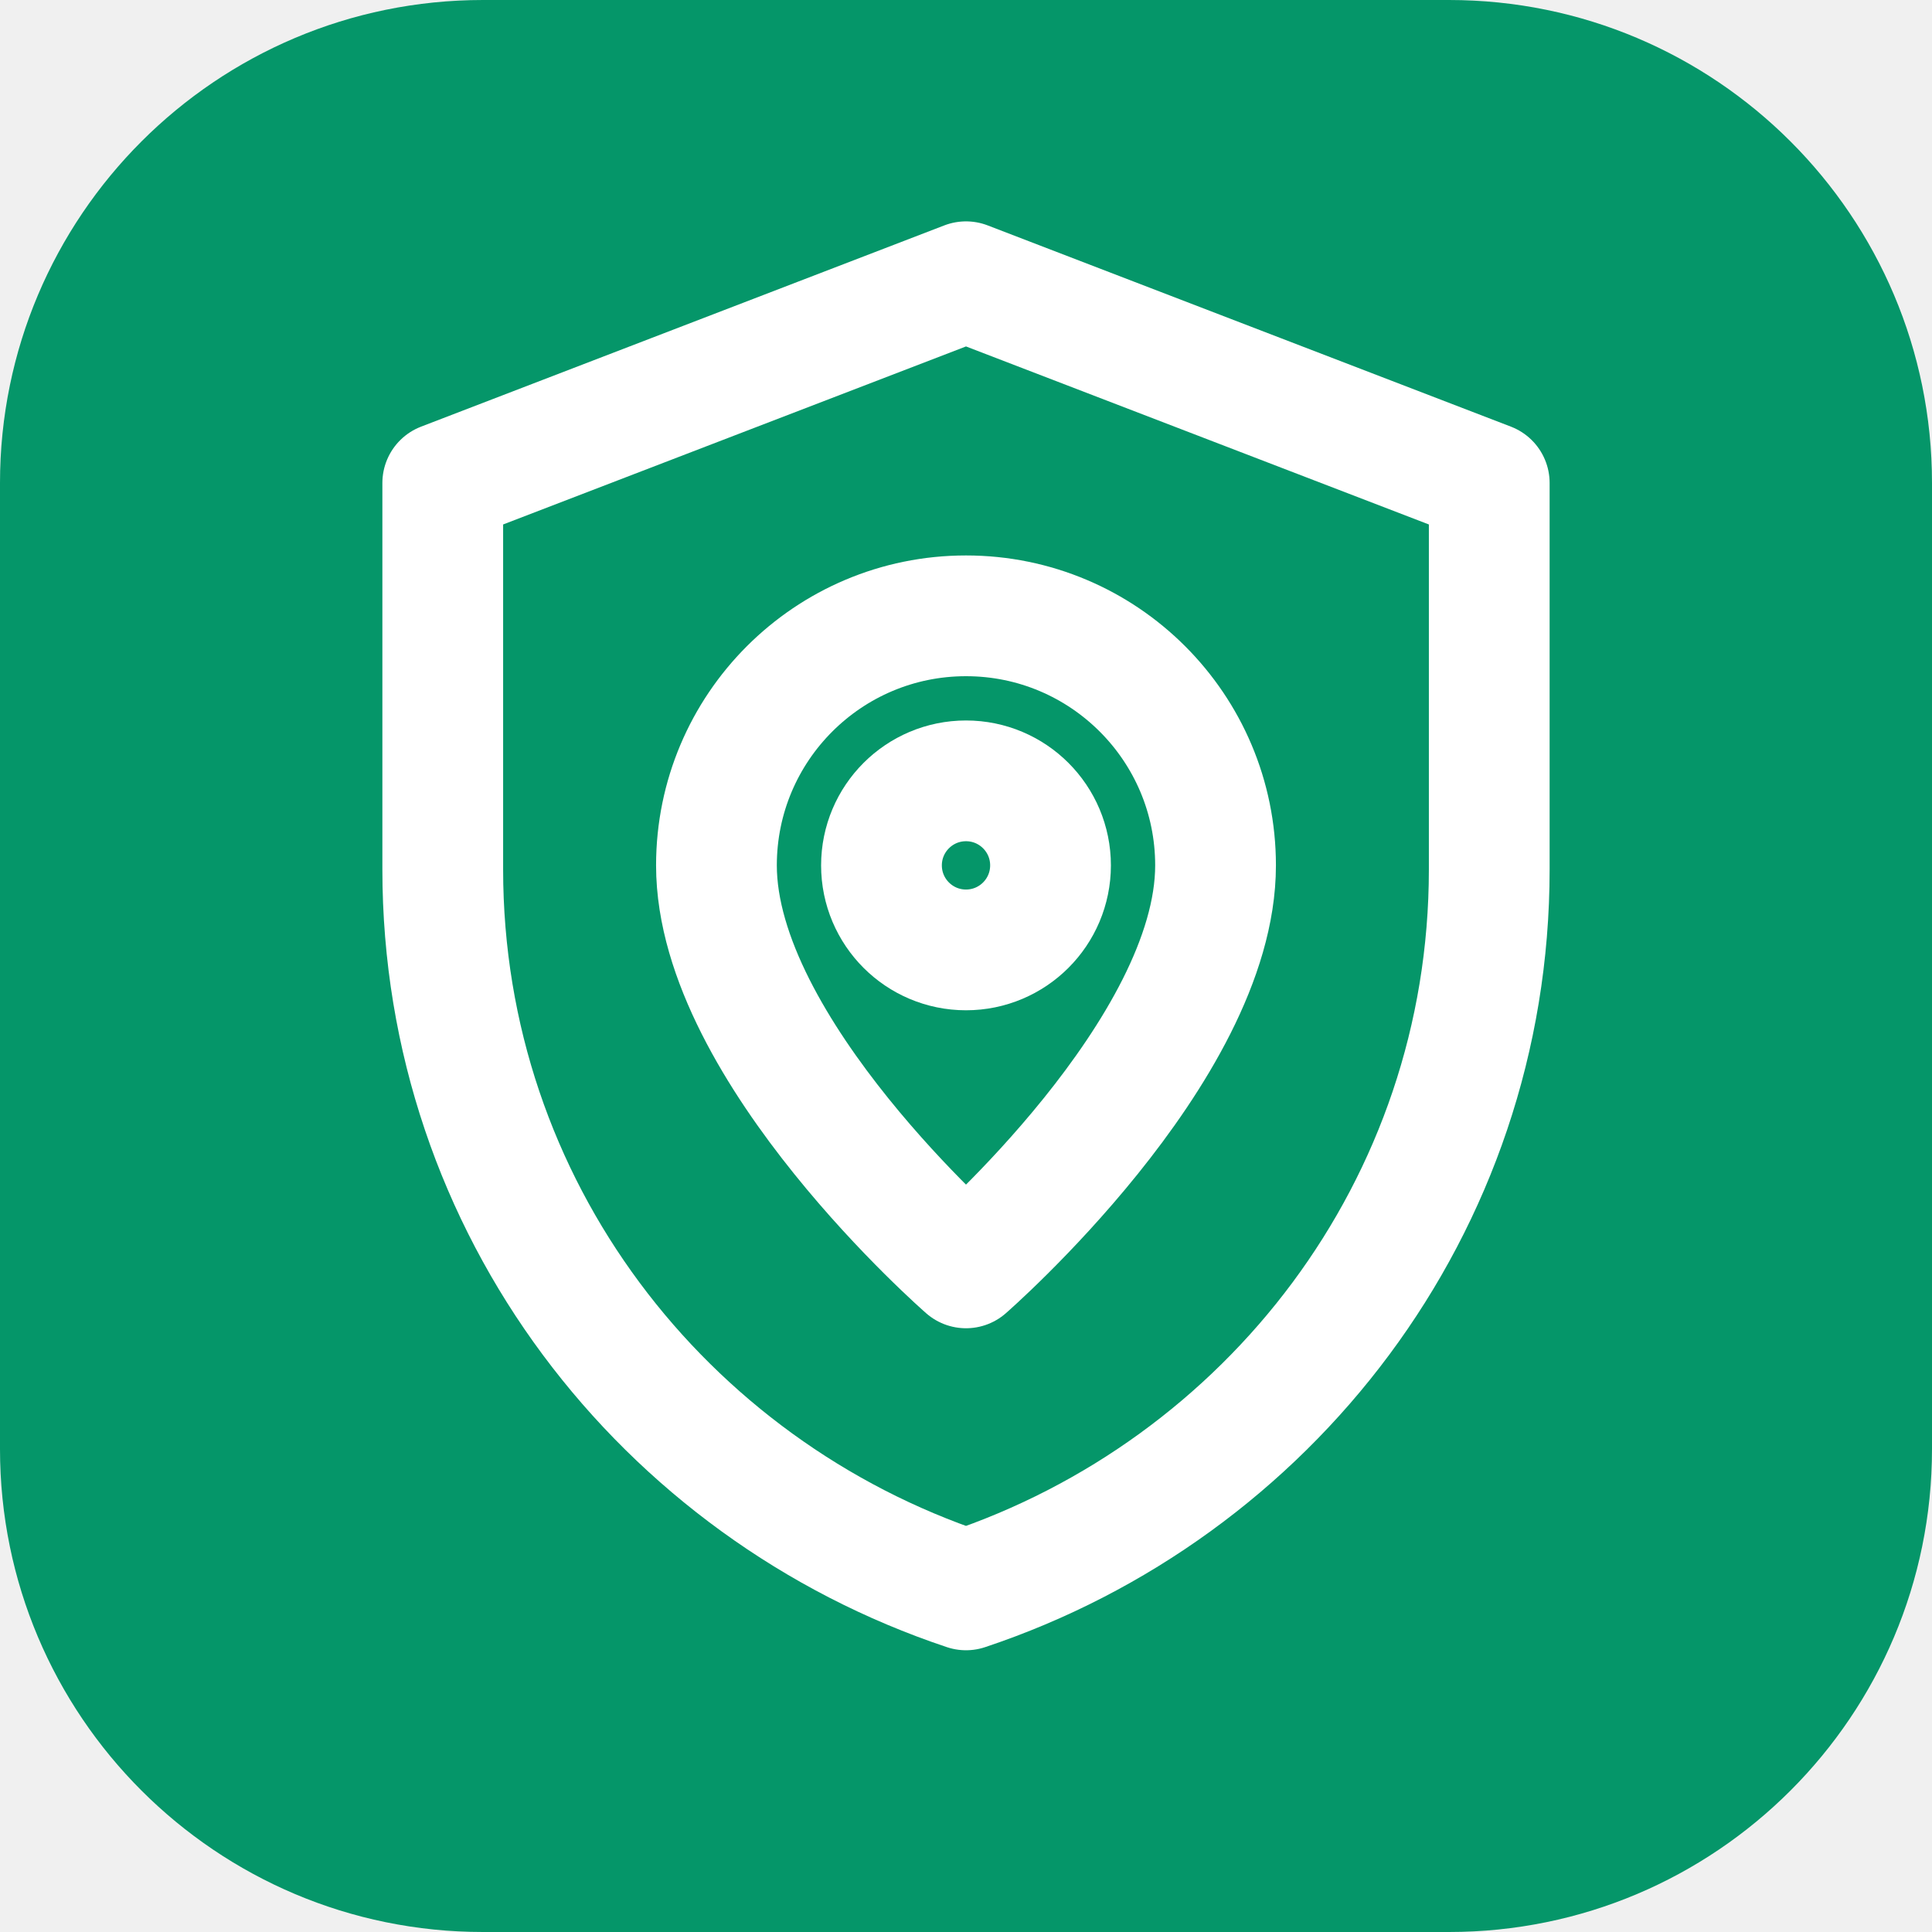
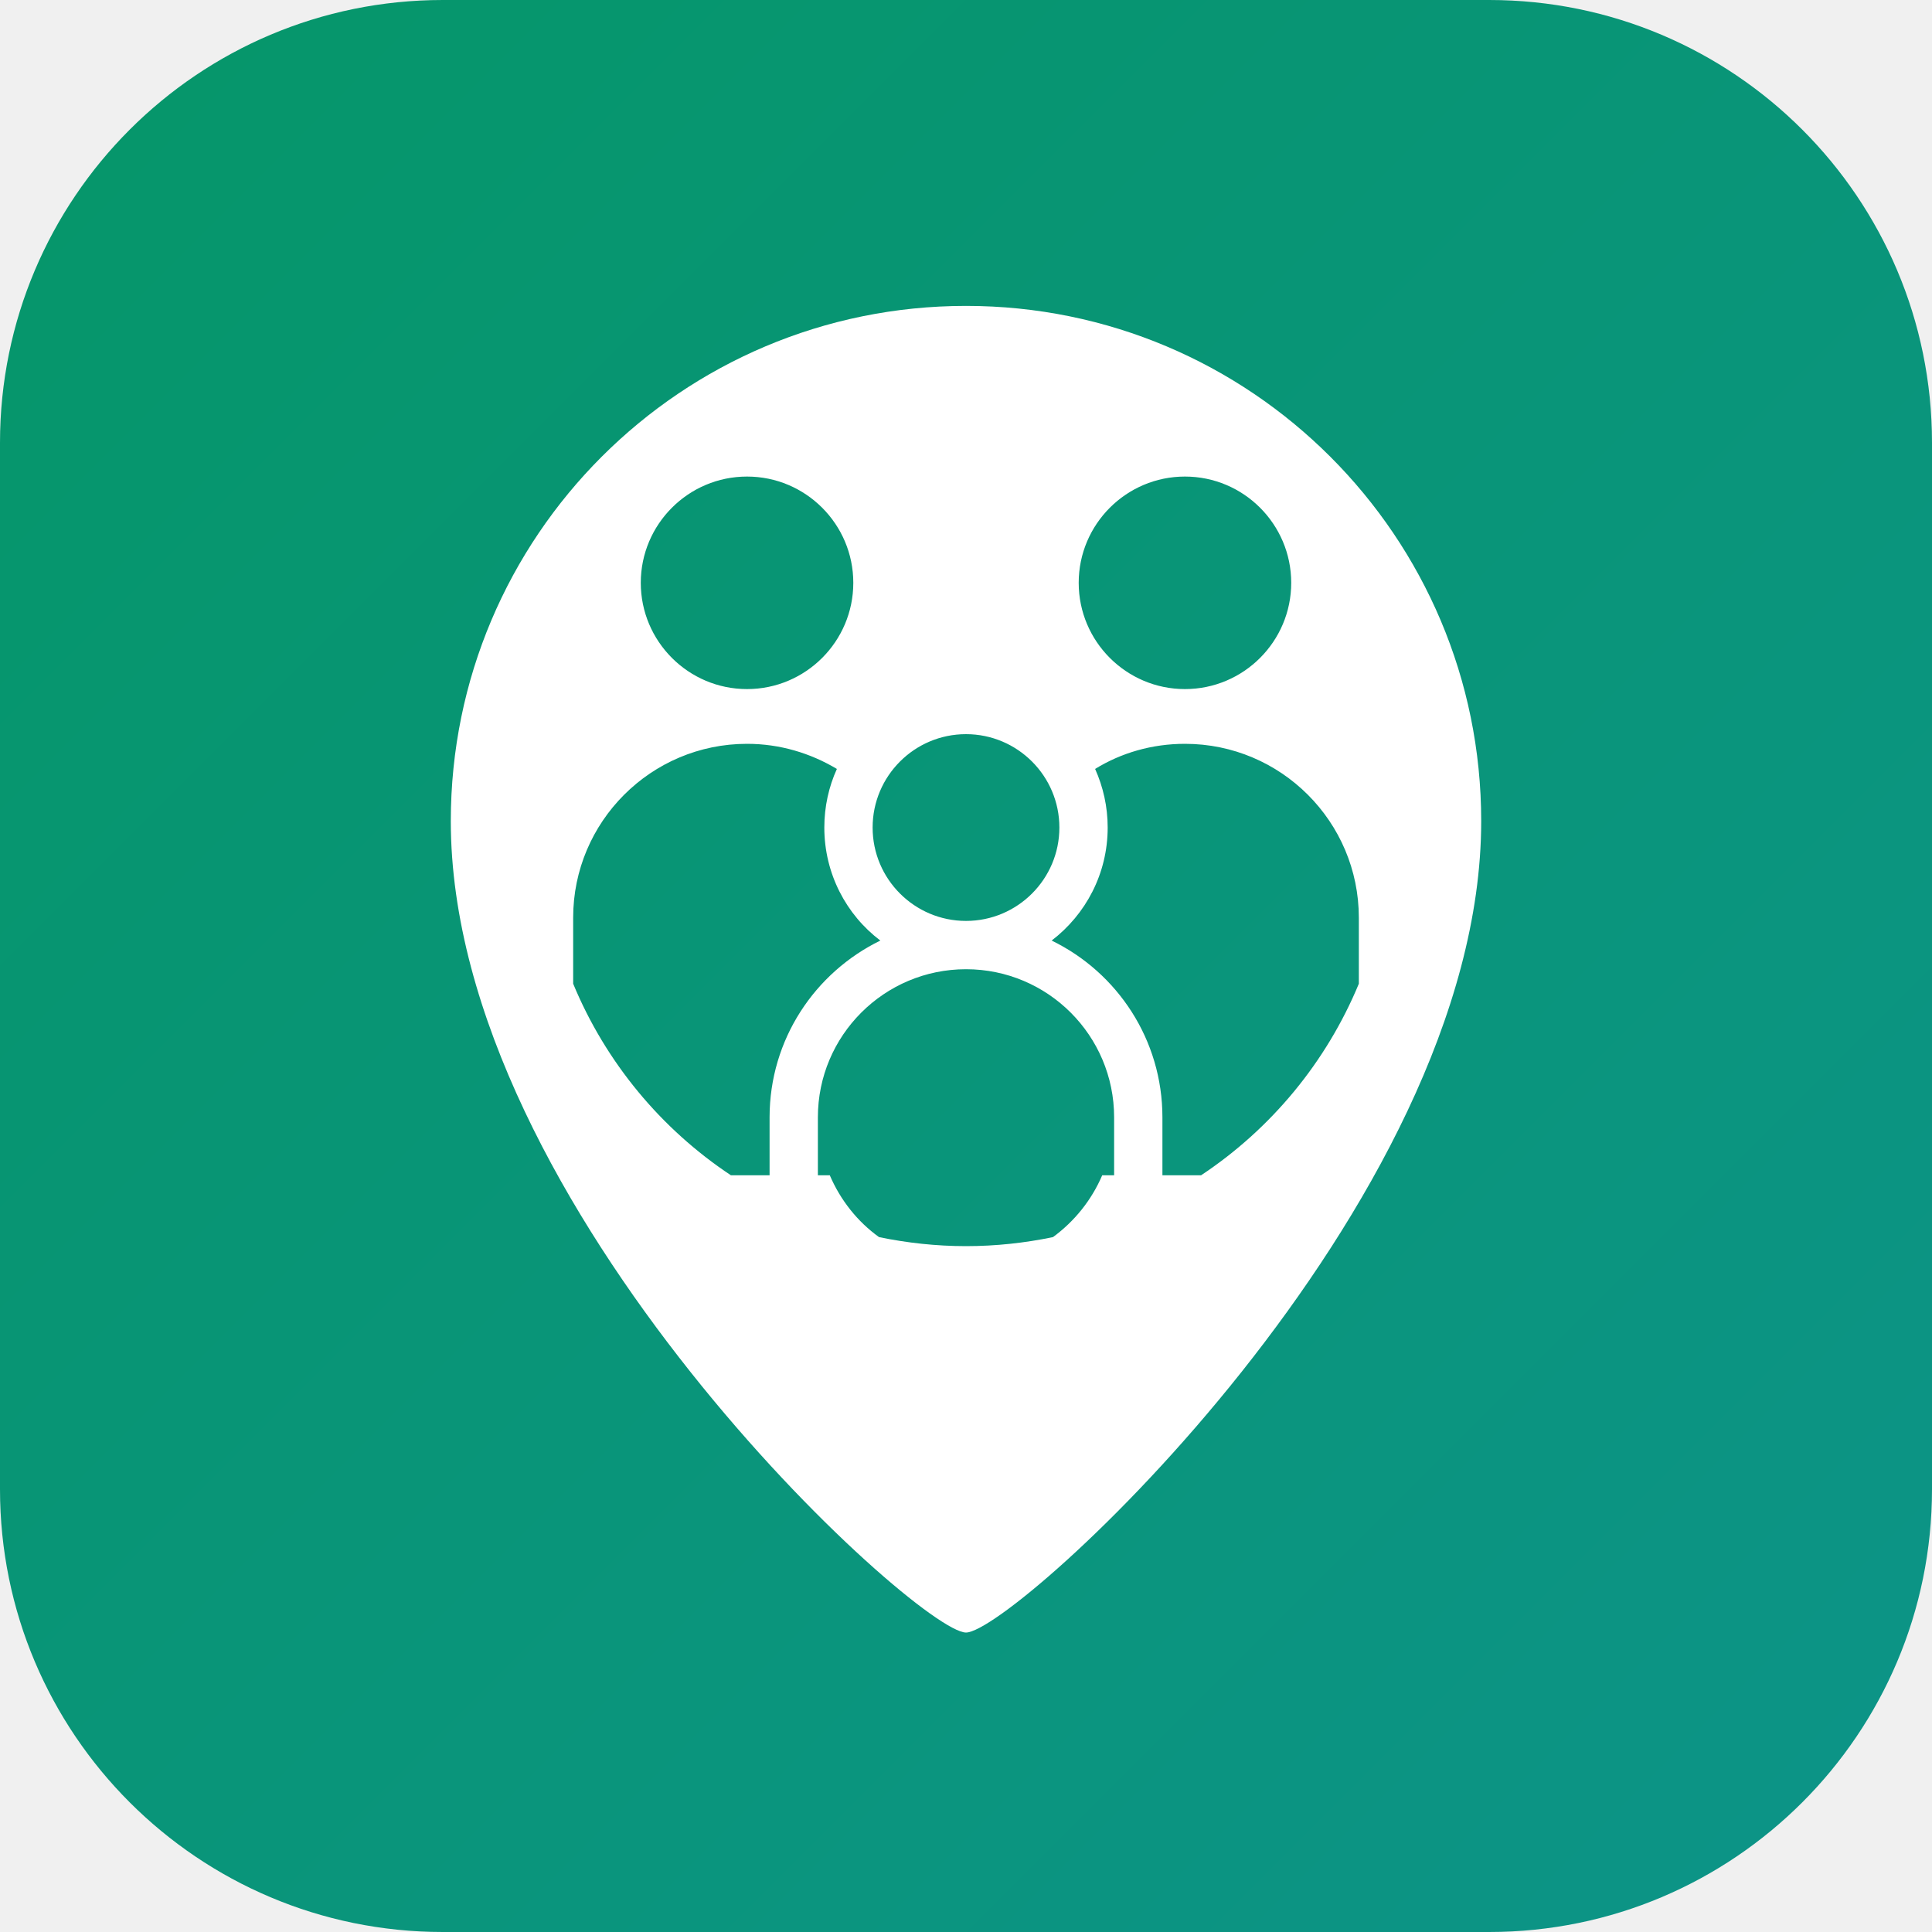
<svg xmlns="http://www.w3.org/2000/svg" width="48" height="48" viewBox="0 0 48 48">
-   <rect width="48" height="48" rx="12" fill="#059669" />
-   <g fill="none" stroke="#FFFFFF" stroke-width="3" stroke-linecap="round" stroke-linejoin="round">
-     <path d="M24 7l13 5v9.6c0 8.4-5.5 15.4-13 17.9-7.5-2.5-13-9.5-13-17.9V12z" />
-     <path d="M24 31.5s-6.2-5.4-6.2-10a6.2 6.2 0 0 1 12.4 0c0 4.6-6.2 10-6.2 10z" />
-     <circle cx="24" cy="21.5" r="2.1" />
-   </g>
+   <defs>
+     <linearGradient id="nirapod-tile" x1="0" y1="0" x2="48" y2="48" gradientUnits="userSpaceOnUse">
+       <stop stop-color="#059669" />
+       <stop offset="1" stop-color="#0D9488" />
+     </linearGradient>
+   </defs>
+   <rect width="48" height="48" rx="11" fill="url(#nirapod-tile)" />
+   <path fill="#FFFFFF" fill-rule="evenodd" transform="matrix(0.8 0 0 0.8 4.8 4.24)" d="M24,45.4c-1.5,0 -16,-13.2 -16,-25.2c0,-8.84 7.16,-16 16,-16c8.84,0 16,7.16 16,16c0,12 -14.5,25.2 -16,25.2zM17.2,9.5c-1.82,0 -3.3,1.48 -3.3,3.3c0,1.82 1.48,3.3 3.3,3.3c1.82,0 3.3,-1.48 3.3,-3.3c0,-1.82 -1.48,-3.3 -3.3,-3.3zM30.8,9.5c-1.82,0 -3.3,1.48 -3.3,3.3c0,1.82 1.48,3.3 3.3,3.3c1.82,0 3.3,-1.48 3.3,-3.3c0,-1.82 -1.48,-3.3 -3.3,-3.3zM17.2,17.8c-2.98,0 -5.4,2.42 -5.4,5.4v2.05c1.01,2.44 2.73,4.51 4.9,5.95h1.2v-1.8c0,-2.42 1.41,-4.5 3.44,-5.49c-1.06,-0.8 -1.74,-2.08 -1.74,-3.51c0,-0.65 0.14,-1.27 0.39,-1.82c-0.82,-0.49 -1.77,-0.78 -2.79,-0.78zM30.8,17.8c-1.02,0 -1.98,0.28 -2.79,0.78c0.25,0.56 0.39,1.17 0.39,1.82c0,1.43 -0.68,2.7 -1.74,3.51c2.04,0.99 3.44,3.08 3.44,5.49l0,1.8h1.2c2.17,-1.44 3.89,-3.51 4.9,-5.95v-2.05c0,-2.98 -2.42,-5.4 -5.4,-5.4zM24,17.5c-1.6,0 -2.9,1.3 -2.9,2.9c0,1.6 1.3,2.9 2.9,2.9c1.6,0 2.9,-1.3 2.9,-2.9c0,-1.6 -1.3,-2.9 -2.9,-2.9zM24,24.8c-2.54,0 -4.6,2.06 -4.6,4.6v1.8l0.37,0c0.33,0.77 0.86,1.44 1.53,1.92c0.87,0.18 1.78,0.28 2.7,0.28c0.93,0 1.83,-0.1 2.7,-0.28c0.67,-0.49 1.2,-1.15 1.53,-1.92h0.37l0,-1.8c0,-2.54 -2.06,-4.6 -4.6,-4.6z" />
</svg>
